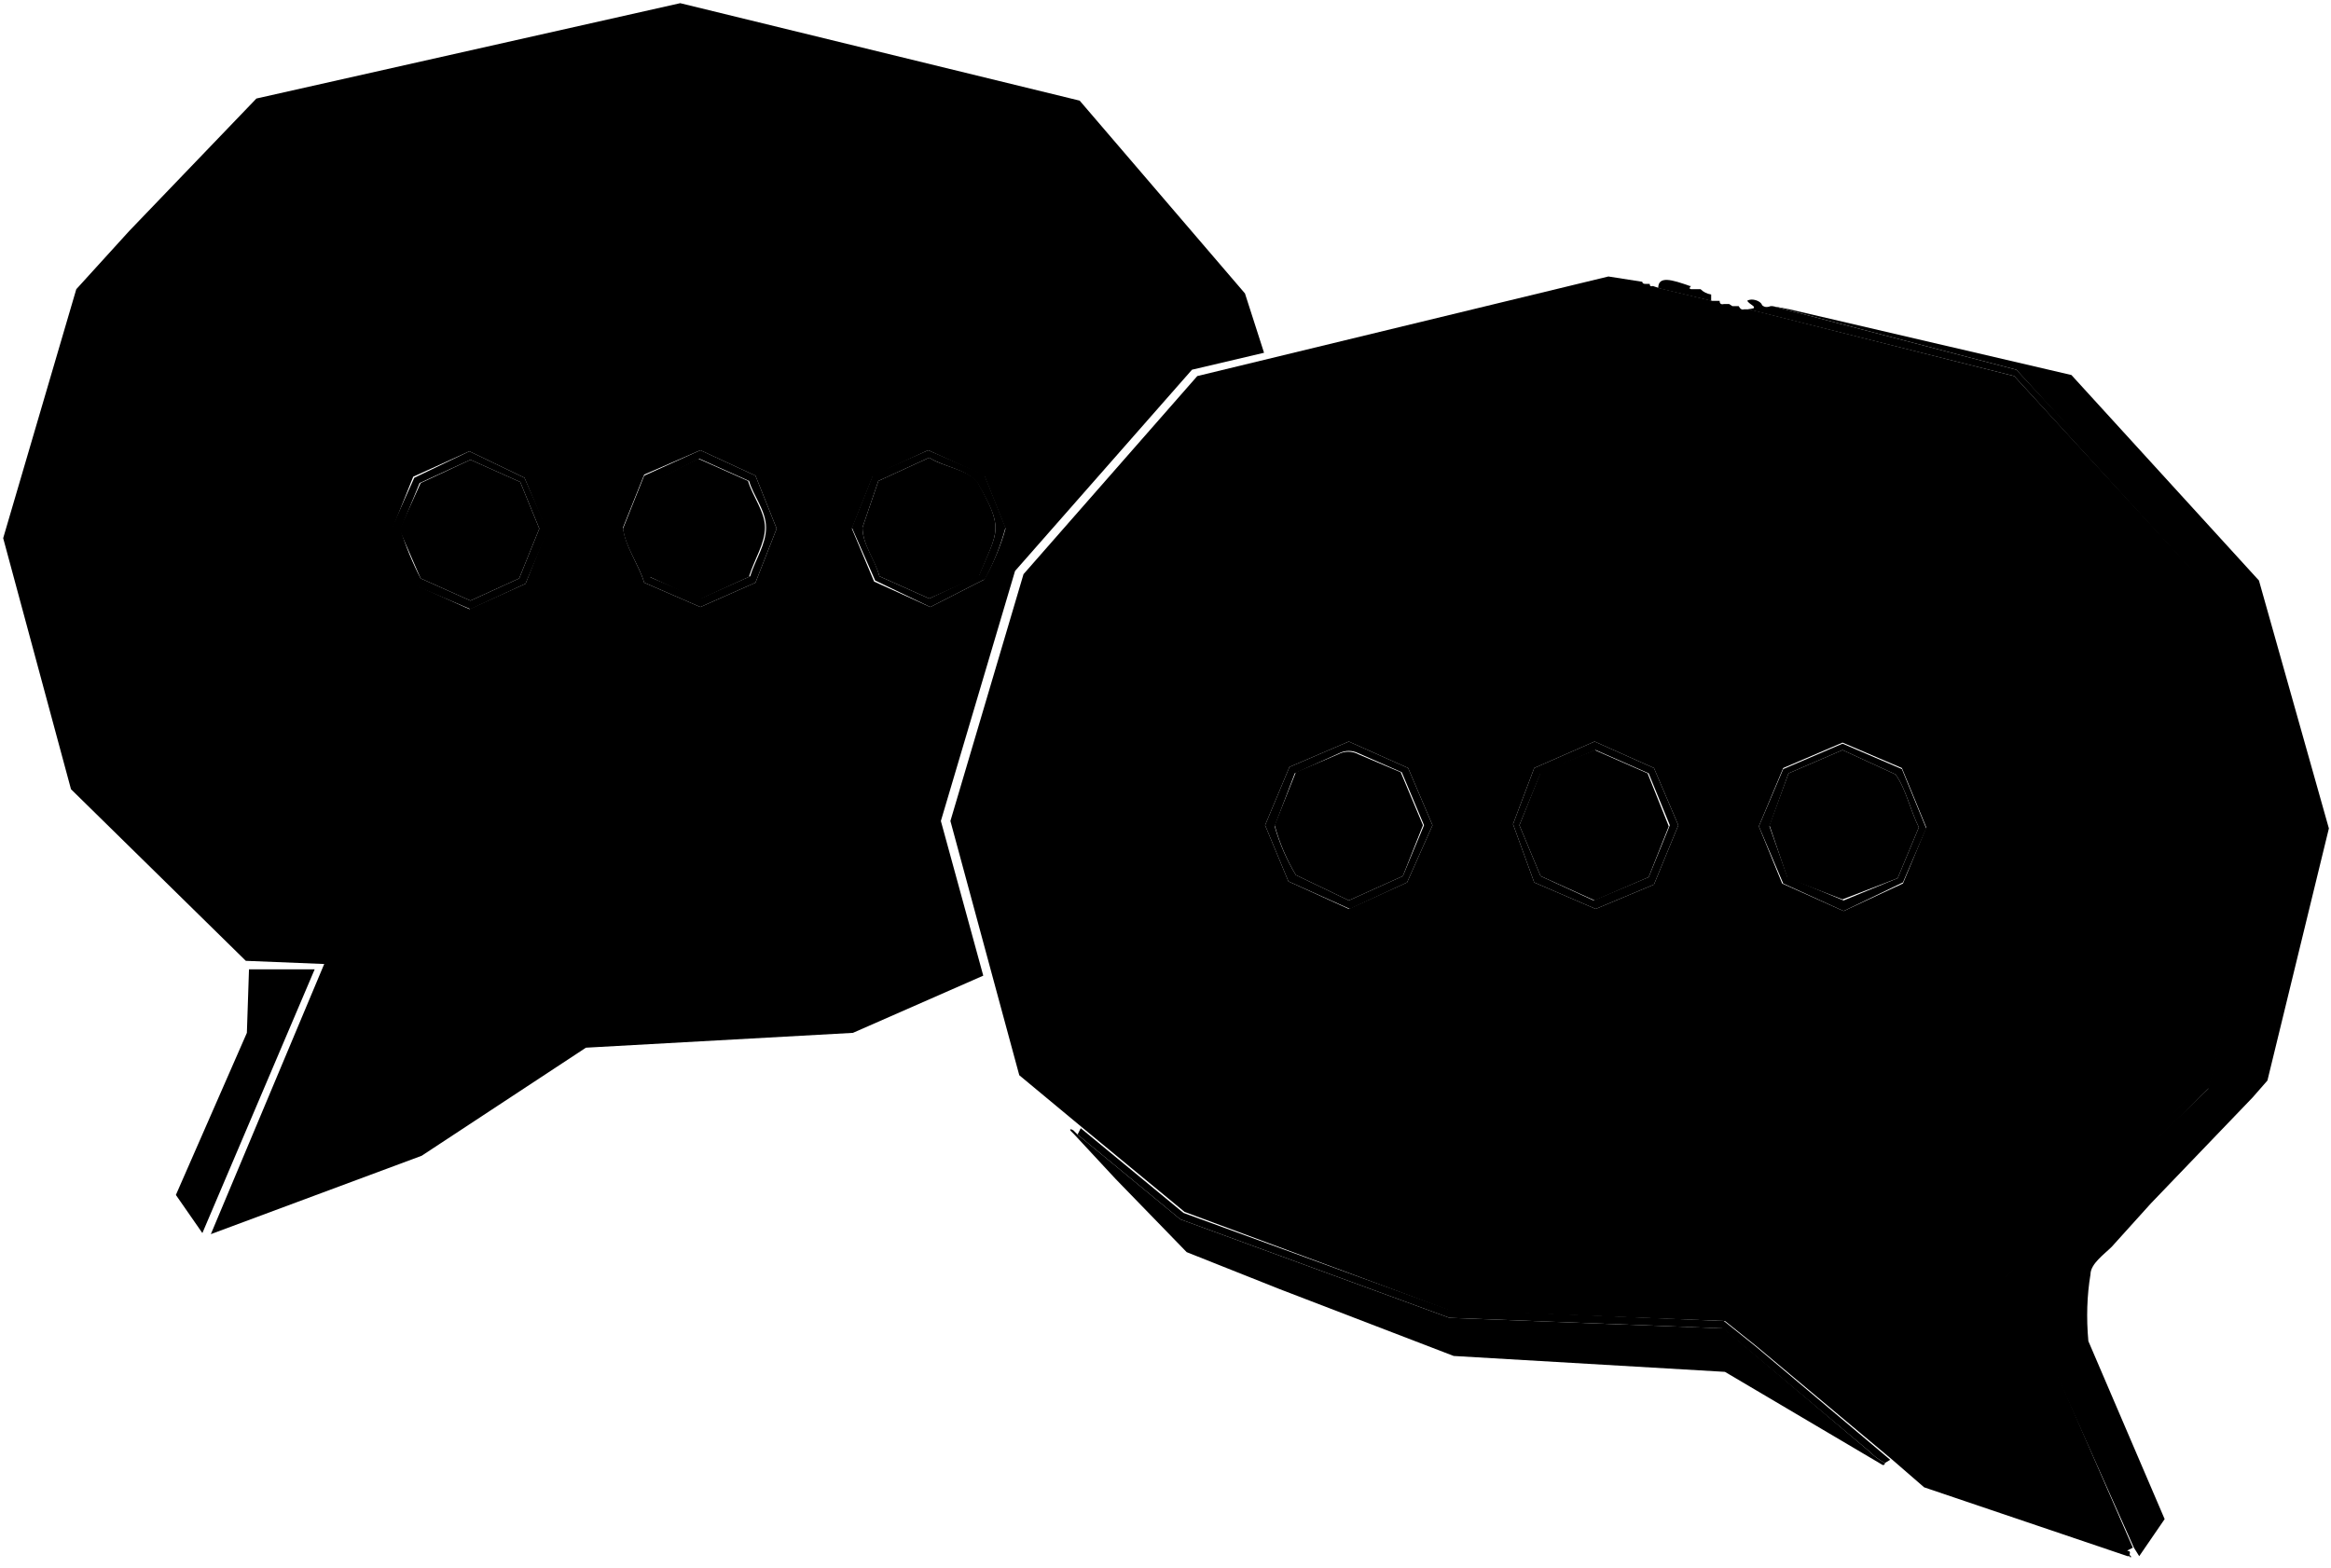
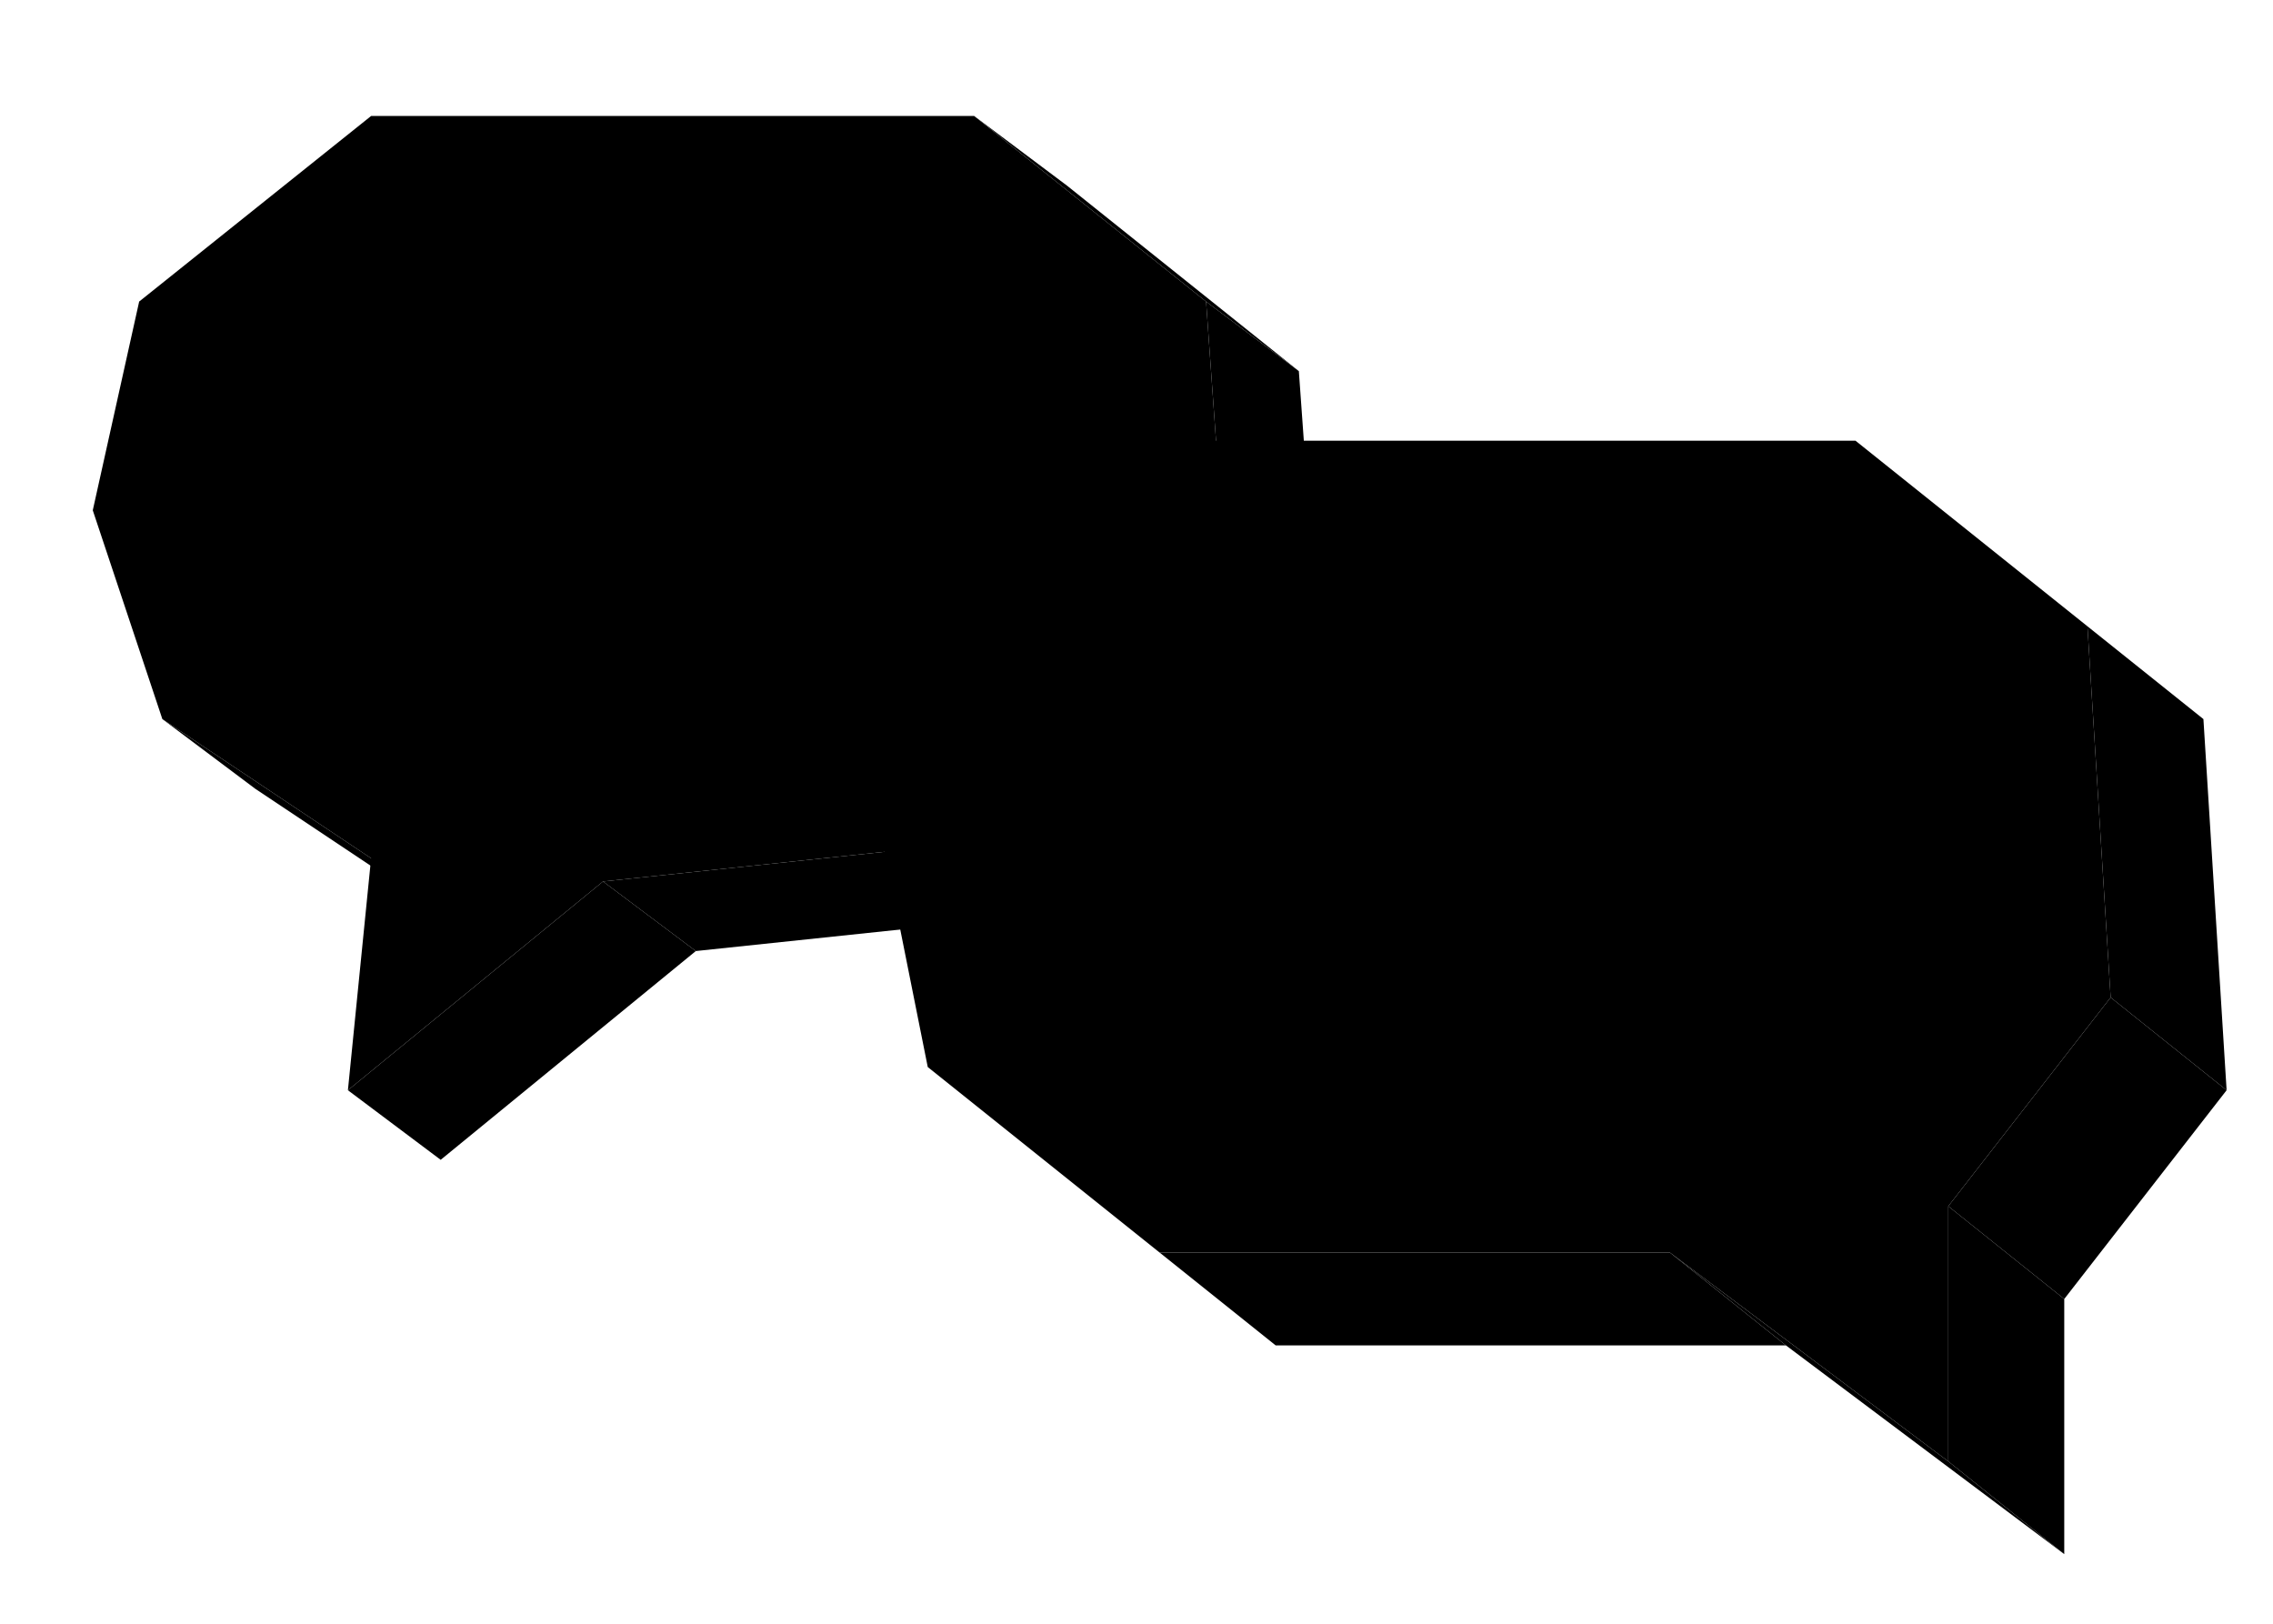
- <svg xmlns="http://www.w3.org/2000/svg" width="220" height="148" viewBox="0 0 220 148">
-   <path d="M159.6 27c-.3.3 0 .3.1.3h.8q.4.4 1 .5v.6l-5-1.2c0-1.2 1.3-.8 3-.2" class="c" />
-   <path d="M201.4 146.1 190 120.6l11-10.7 7.4-7.1 6.1-25.1-6.8-23.8-12-13.1-5.4-5.9-23-6 1.6.3 26.6 6.2 17.7 19.4 6.6 23.4L214 102l-1.4 1.6-9.6 10-3.7 4.1c-.7.7-2 1.6-2 2.6q-.5 3-.2 6.3l7.2 16.8-2.4 3.5Zm-99.7-39 9.7 8 25.4 9.3 20.9.8 5 .2 13.6 11.5q.8.8 1.6 1.2 0 .2-.2.2l-14.9-8.8-25.6-1.5-16.4-6.3-8.8-3.5-6.7-6.9-3.9-4.2-.2-.2-.1-.1q-.2-.2 0-.2l.2.1.2.2z" class="b" />
-   <path d="M166.3 28.8q.3.3.8.1h.2l23 6 5.5 5.9 12 13 6.8 23.9-6.1 25-7.3 7.2-11 10.7 11.1 25.5-.6.3-11.5-25.8 6.5-6.4 12.2-11.9 6-24.5-6.8-23.7-17-18.6-25.1-6.3.5-.1c.2-.2-.3-.3-.6-.7.4-.3 1.3 0 1.4.4m12.1 109-.5.3q-.8-.4-1.6-1.2l-13.7-11.5-4.9-.2-20.9-.8-25.4-9.3-9.7-8 .3-.6 9.7 8 25 9.1 26 1.1 3 2.4z" class="c" />
-   <path d="m179.6 83.4 2.2-5.3-2.3-5.6-5.6-2.4-5.6 2.4L166 78l2.2 5.4L174 86zm-29 2.4 5.5-2.3 2.3-5.6-2.3-5.4-5.6-2.5-5.7 2.5-2 5.3 2 5.5zm-23.3 0 5.5-2.5 2.4-5.4-2.3-5.4-5.6-2.5-5.6 2.4-2.3 5.5 2.2 5.3zM155 26.6q0 .2.3.2h.4q0 .3.3.2l.6.2 5 1.2h.7q0 .4.4.3h.5l.3.2h.6q.2.4.5.3h.5l25 6.3 17.1 18.6 6.8 23.7-6 24.5-12.2 12-6.5 6.3 11.5 25.8q.3 0 .2.3v.1c.3.2 0 .3 0 .1h-.2l-19.2-6.5-3-2.6-12.8-10.7-3-2.4-26-1-25-9.3-9.7-8-5.9-4.9-1.6-5.9-4.9-18.1 6.9-23.3L113 35.5l38.8-9.4z" class="a" />
-   <path d="m132.4 82.7 2-4.8-2.1-5-4.1-1.8a2 2 0 0 0-1.8 0l-4.2 1.9-1.9 5a19 19 0 0 0 2 4.6l5 2.4zm-5 3.1-5.8-2.6-2.2-5.3 2.3-5.5 5.6-2.4 5.6 2.5 2.3 5.4-2.4 5.4z" class="c" />
-   <path d="m132.4 82.7-5.1 2.3-5-2.4a19 19 0 0 1-2-4.7l2-5 4-1.7a2 2 0 0 1 1.9 0l4 1.7 2.1 5Z" class="k" />
-   <path d="m179.1 82.9 2-4.8c-.8-1.6-1.2-3.6-2.2-5l-5-2.3-5.1 2.2-1.8 5 1.7 4.8L174 85Zm.5.4L174 86l-5.7-2.6L166 78l2.3-5.4 5.6-2.4 5.6 2.4 2.3 5.6z" class="c" />
-   <path d="m179.1 82.9-5.2 2-5.2-2-1.7-5 1.8-4.9 5.1-2.2 5 2.3c1 1.4 1.4 3.4 2.2 5Z" class="k" />
-   <path d="m155.6 82.8 2-4.9-2-4.9-5-2.2-5.2 2.2-2 4.9 2 4.8 5 2.3Zm-5 3-5.8-2.5-2-5.5 2-5.3 5.7-2.5 5.6 2.5 2.3 5.4-2.3 5.6z" class="c" />
-   <path d="m155.6 82.8-5.1 2.2-5.1-2.3-2-4.8 2-5 5.1-2.1 5 2.2 2 5z" class="k" />
-   <path d="M92.9 54.7c.8-1.4 1.6-3.3 2-4.8l-2-5-5.3-2.4-5.2 2.4-2 5 2.1 5 5.3 2.4Zm-21.6.3 2-5.1-2-5-5.2-2.4-5.3 2.3-2 5c.2 1.8 1.5 3.5 2 5.2l5.3 2.3zm-27 2.5 5.3-2.4 2-5-2.1-5-5.2-2.5L39 45l-2 5 2.2 5.2zm11 41.4-15.5 10.2-19.9 7.4L30.6 91l-7.4-.3L6.7 74.5.3 50.8l6.9-23.5 5-5.5 12-12.5 40-9 37.7 9.2 15.6 18.2 1.8 5.6-6.8 1.6-16.7 19-7 23.6 4 14.6-12.3 5.4z" class="p" />
-   <path d="m19.1 116.4-2.5-3.6 6.7-15.3.2-6h6.2Z" class="p" />
-   <path d="M70.8 54.4c.5-1.6 1.5-3 1.5-4.6s-1.2-3-1.6-4.4L66 43.3l-4.6 2.3c-2.3 4.3-2 4.6 0 8.9l4.7 2zm.5.6-5.2 2.3-5.3-2.3c-.5-1.7-1.8-3.4-2-5.1l2-5 5.3-2.4 5.2 2.4 2 5z" class="c" />
-   <path d="M70.8 54.4 66 56.6l-4.8-2.2c-2-4.2-2.2-4.5 0-8.8l4.7-2.3 4.7 2.1c.4 1.4 1.6 2.9 1.6 4.4s-1 3-1.5 4.6" class="k" />
-   <path d="m87.7 56.5 4.7-2.2c1.8-4.3 2.4-4.3-.2-8.8-1.2-1.3-3.1-1.4-4.5-2.3l-4.8 2.2-1.5 4.4c0 1.6 1.2 3 1.6 4.6zm5.2-1.8-5.1 2.6-5.2-2.5-2.2-5 2-5 5.2-2.3 5.3 2.3 2 5q-.7 2.6-2 5" class="c" />
-   <path d="M87.7 56.5 83 54.4c-.4-1.5-1.6-3-1.6-4.6l1.5-4.4 4.8-2.2c1.4.9 3.3 1 4.5 2.2 2.6 4.6 2 4.6.2 9Z" class="k" />
-   <path d="m44.4 56.7 4.6-2.1 1.9-4.7-1.8-4.4-4.7-2.1-4.8 2.2-1.8 4.4q.8 2.5 1.9 4.6Zm0 .8L39 55.2 36.9 50l2.2-4.9 5.2-2.5 5.2 2.5 2.2 5-2.1 5Z" class="c" />
-   <path d="m44.4 56.7-4.7-2.1-2-4.6 2-4.4 4.7-2.2 4.7 2.1 1.8 4.4-1.9 4.7Z" class="k" />
+ <svg xmlns="http://www.w3.org/2000/svg" viewBox="0 0 98 70">
+   <path d="M16 37 7 31 11 34 20 40z" class="q" />
+   <path d="M26 38 15 47 19 50 30 41z" class="q" />
+   <path d="M42 5 52 13 56 16 46 8z" class="q" />
+   <path d="M45 36 26 38 30 41 49 39z" class="q" />
+   <path d="M52 13 53 27 57 30 56 16z" class="q" />
+   <path d="M53 27 45 36 49 39 57 30z" class="q" />
+   <path d="M6 13 16 5 42 5 52 13 53 27 45 36 26 38 15 47 16 37 7 31 4 22z" class="p" />
+   <path d="M21 21 19.5 23.6 16.5 23.6 15 21 16.5 18.4 19.5 18.4z" class="b" />
+   <path d="M31 21 29.5 23.6 26.5 23.6 25 21 26.5 18.4 29.5 18.4z" class="b" />
+   <path d="M41 21 39.5 23.6 36.5 23.6 35 21 36.5 18.4 39.5 18.4z" class="b" />
+   <path d="M72 54 50 54 55 58 77 58z" class="c" />
+   <path d="M90 27 91 43 96 47 95 31z" class="b" />
+   <path d="M84 63 72 54 77 58 89 67z" class="c" />
+   <path d="M91 43 84 52 89 56 96 47z" class="b" />
+   <path d="M84 52 84 63 89 67 89 56z" class="b" />
+   <path d="M40 26 50 19 80 19 90 27 91 43 84 52 84 63 72 54 50 54 40 46 38 36z" class="a" />
+   <path d="M57.4 37 55.7 39.9 52.3 39.9 50.6 37 52.3 34.1 55.7 34.1z" class="p" />
+   <path d="M68.4 37 66.7 39.9 63.3 39.9 61.6 37 63.3 34.1 66.7 34.1z" class="p" />
+   <path d="M79.4 37 77.7 39.9 74.3 39.9 72.6 37 74.3 34.1 77.7 34.1z" class="p" />
</svg>
